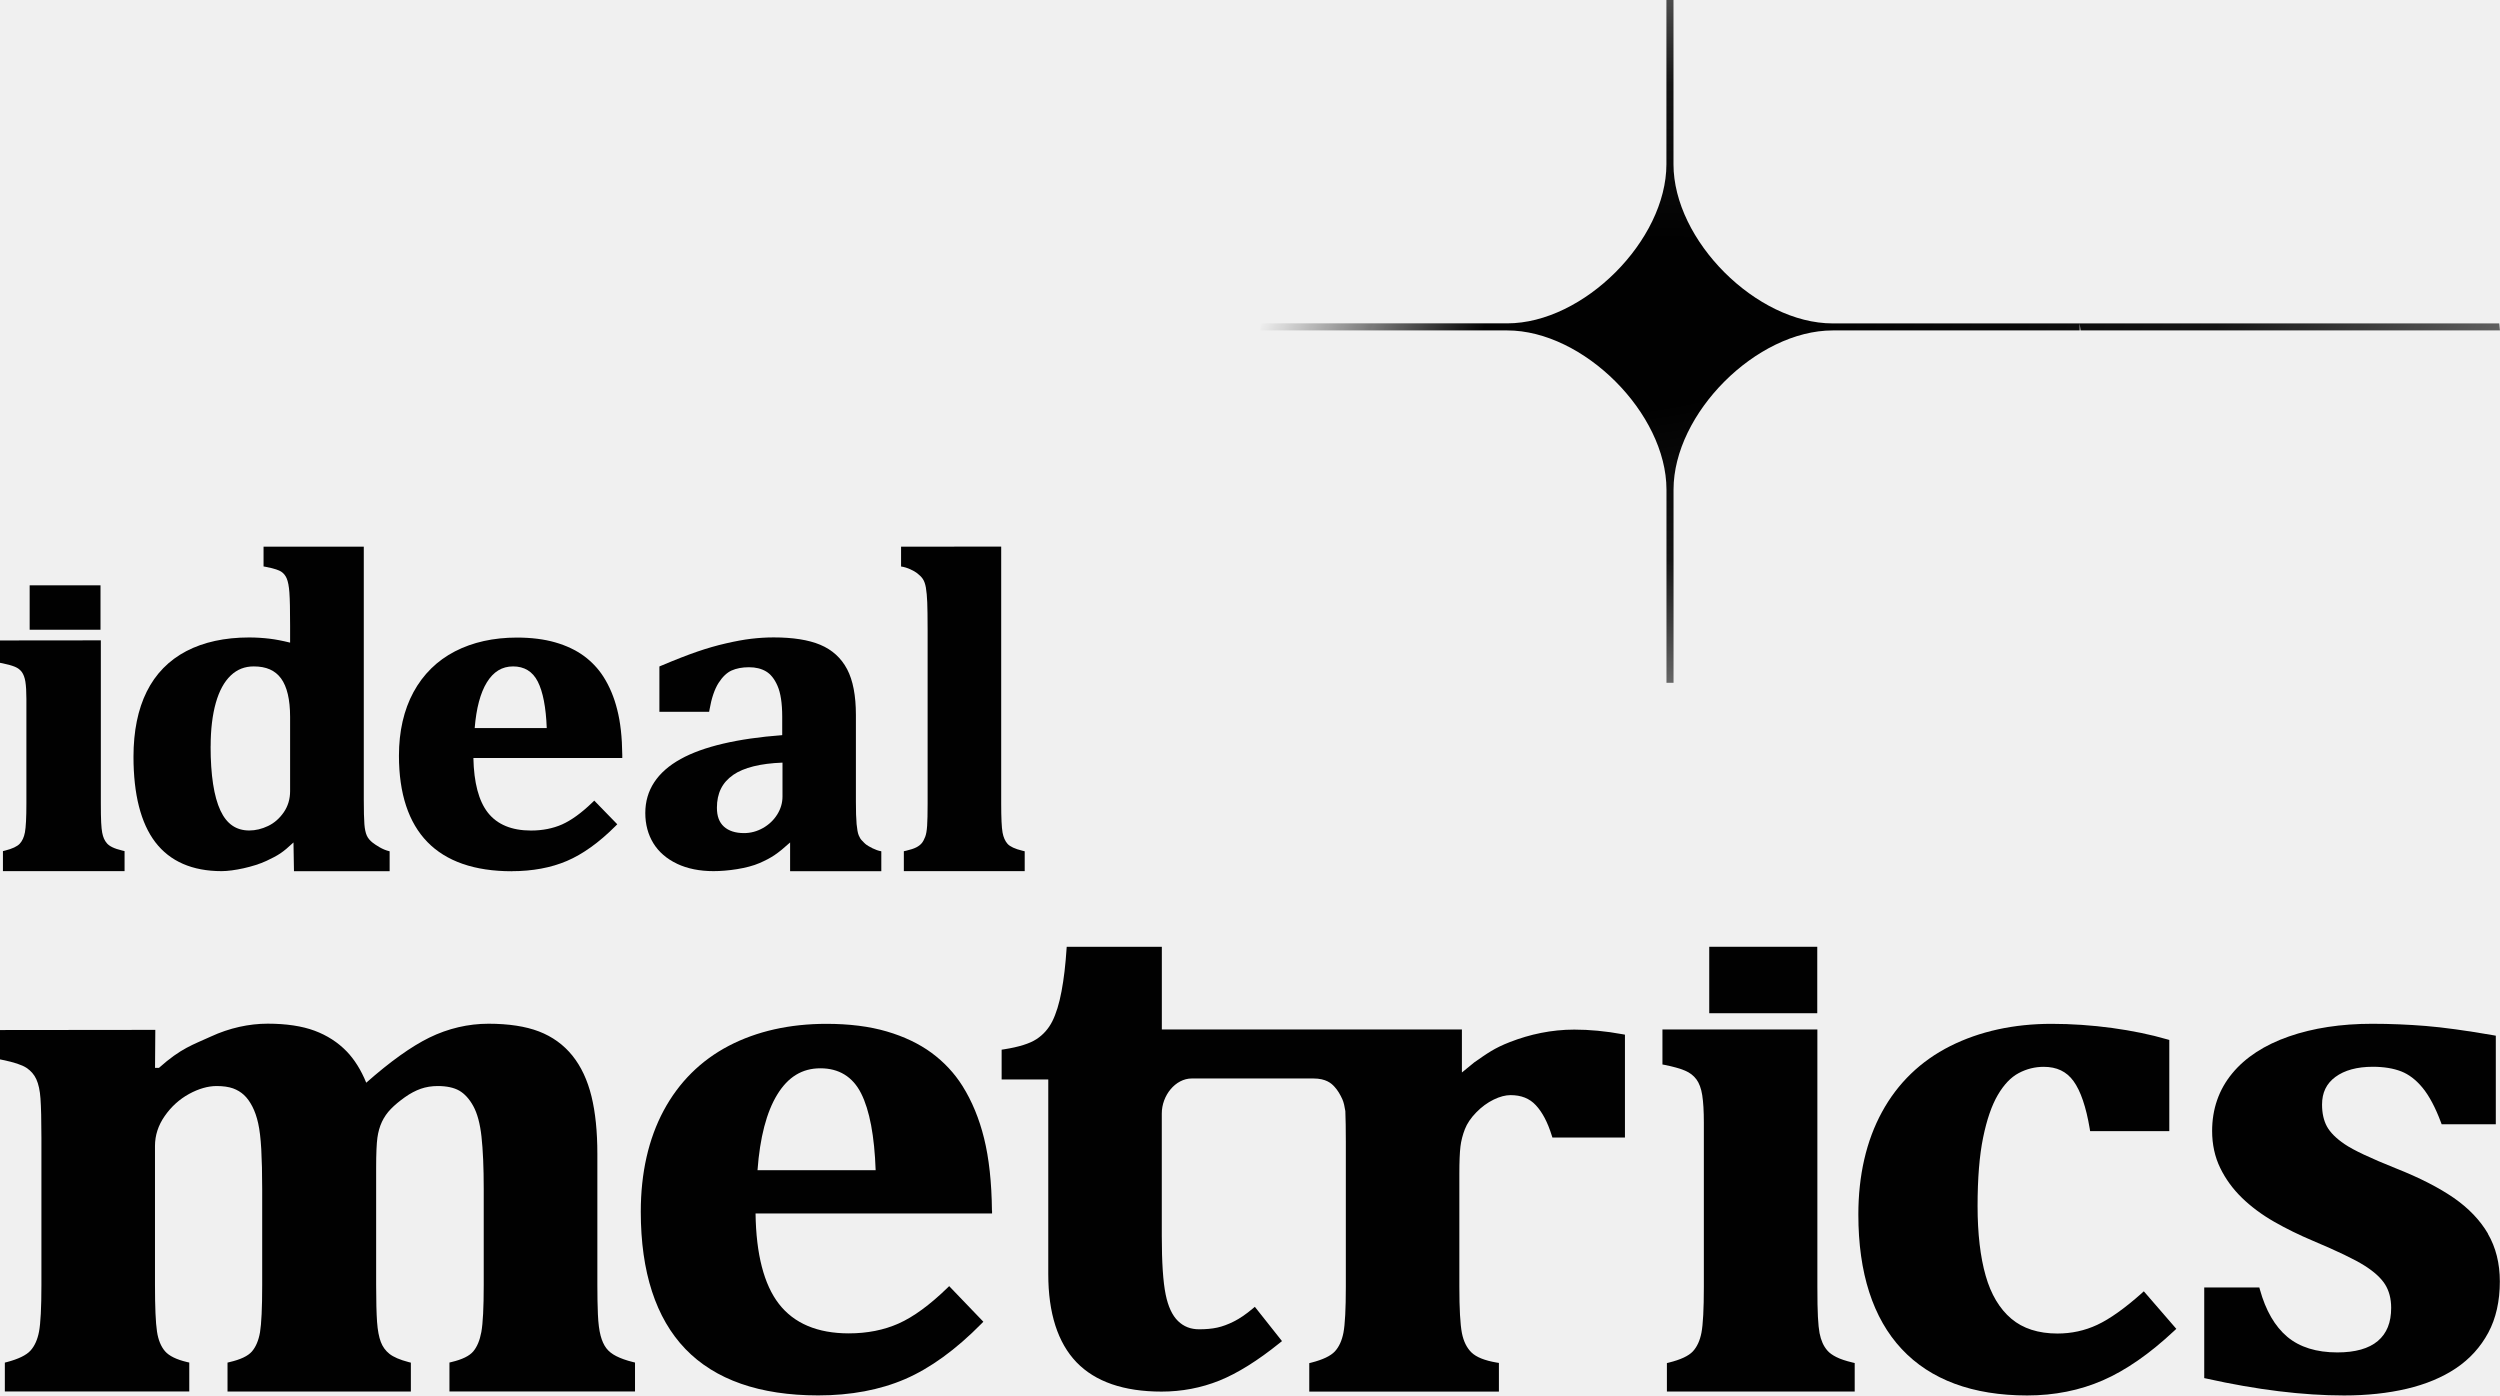
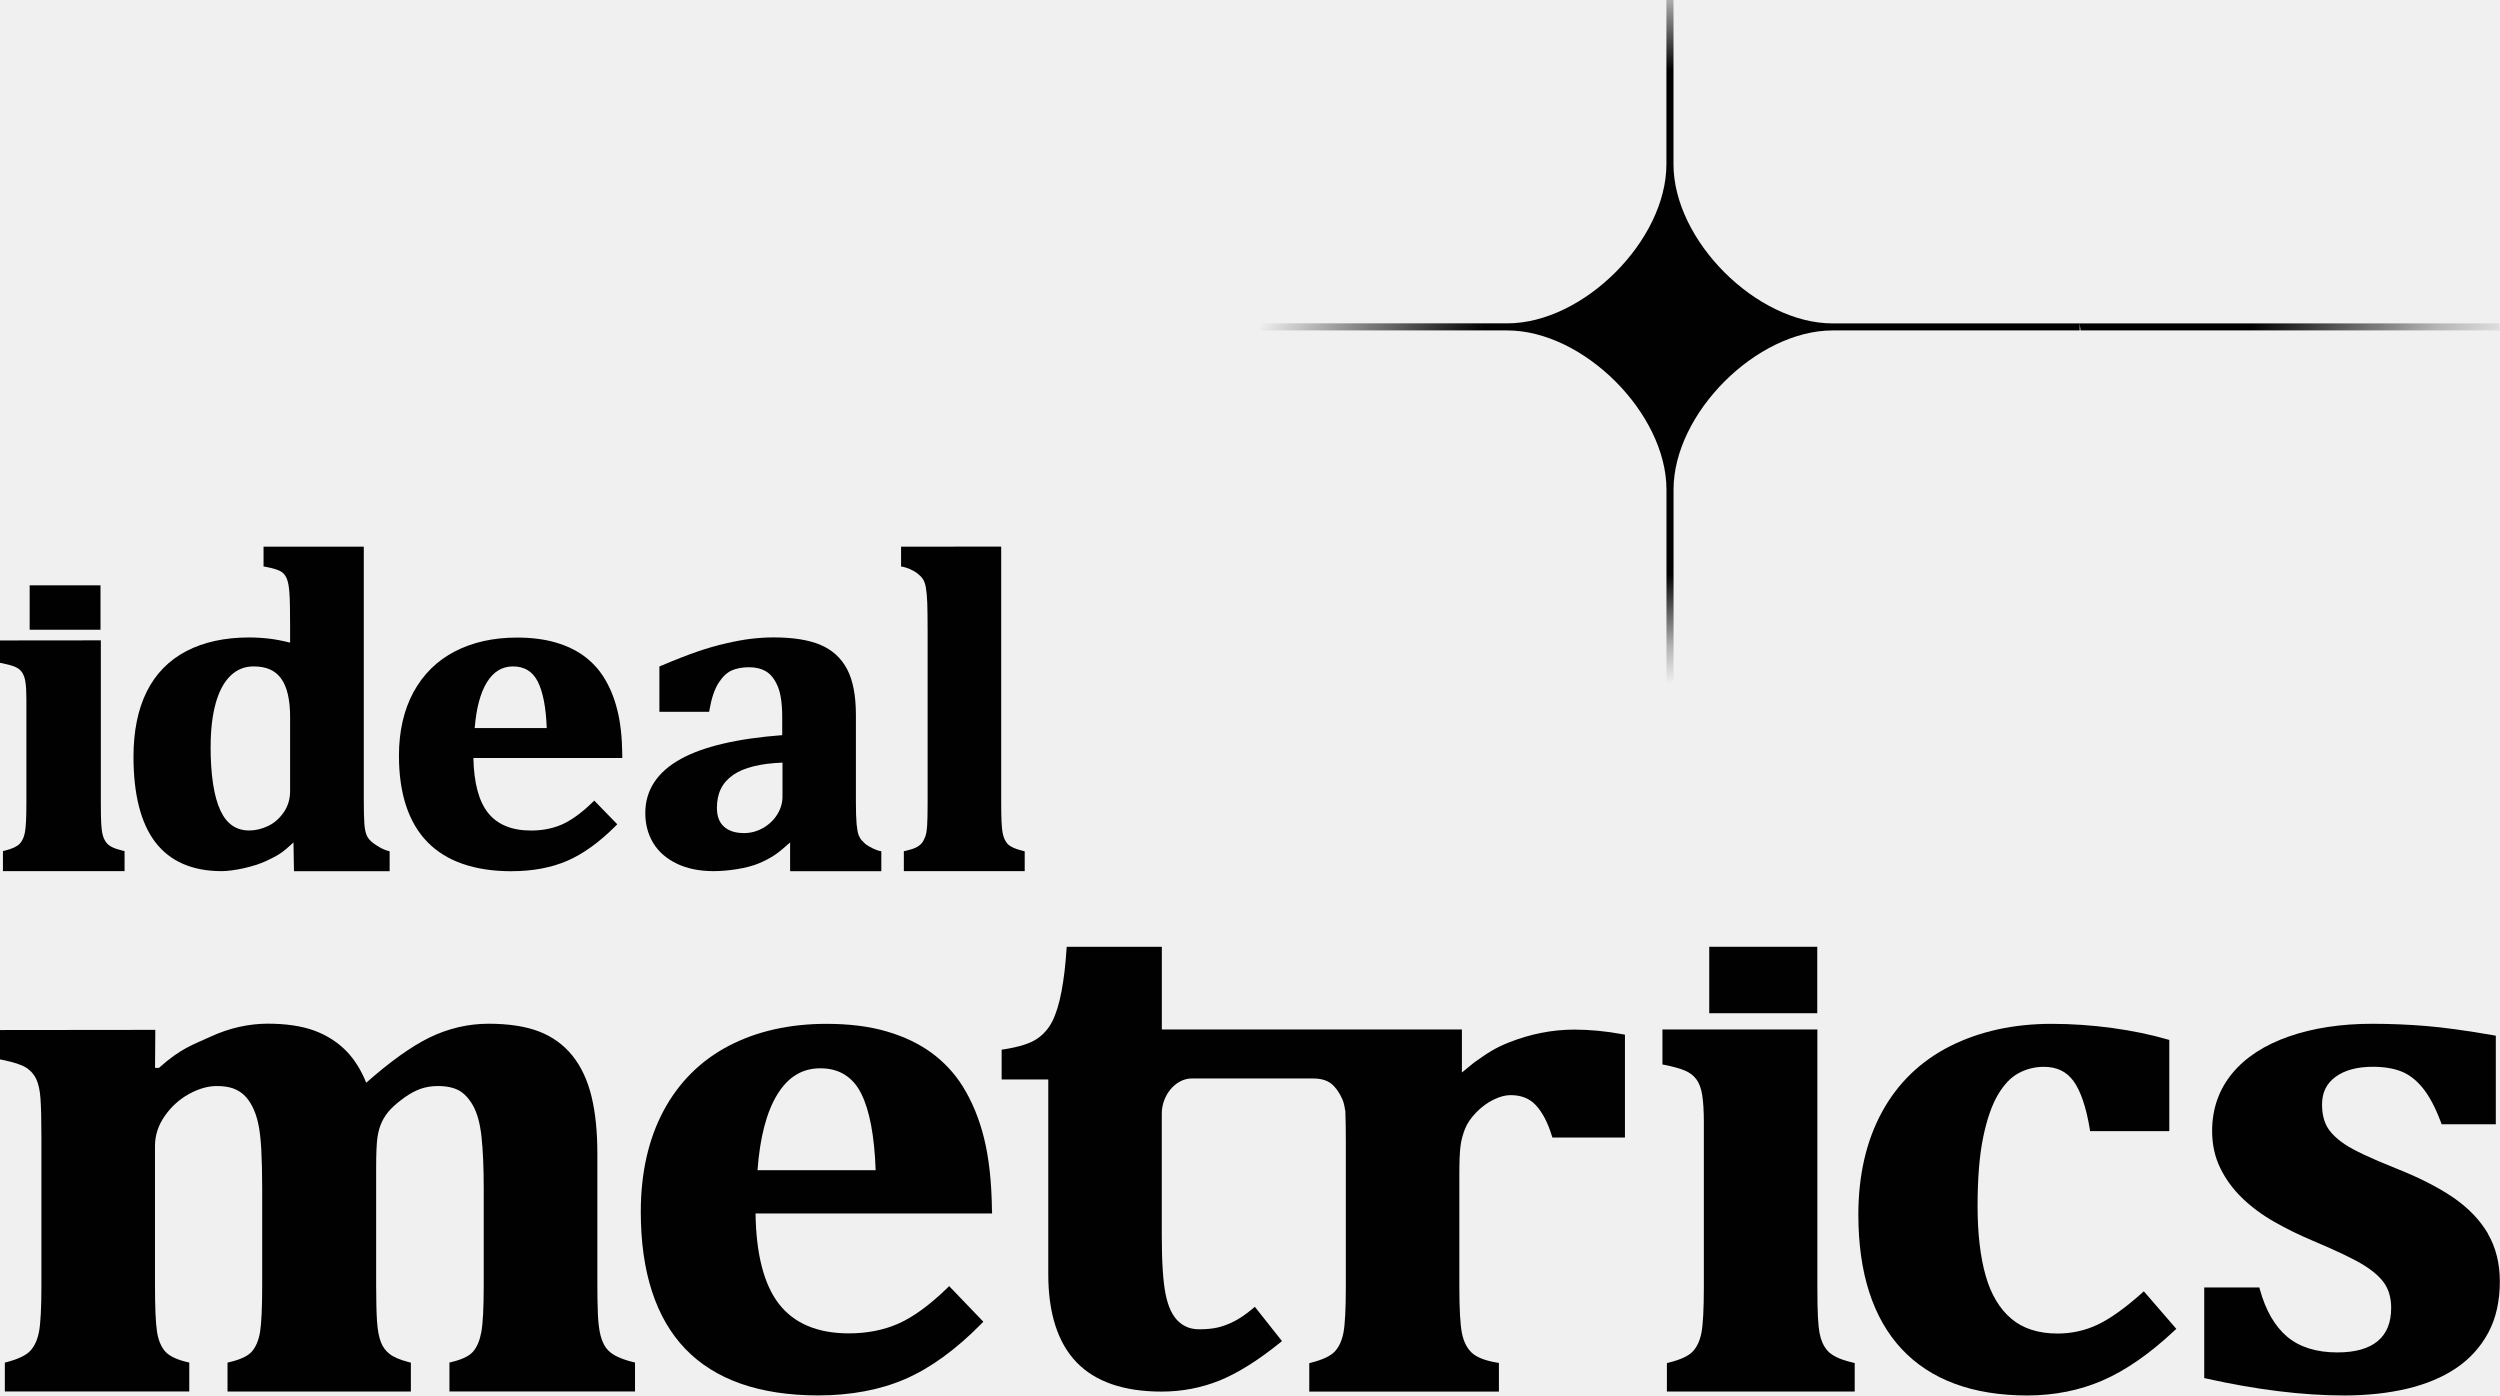
<svg xmlns="http://www.w3.org/2000/svg" id="Layer_2" data-name="Layer 2" viewBox="0 0 459.4 256.43">
  <defs>
    <style>
      .cls-1 {
        fill: #fff;
      }

      .cls-2 {
        mask: url(#mask);
      }

      .cls-3 {
        fill: url(#radial-gradient);
      }

      .cls-4 {
        fill: #010101;
      }

      .cls-5 {
        fill: url(#linear-gradient);
      }
    </style>
    <linearGradient id="linear-gradient" x1="684.06" y1="-2664.57" x2="725.5" y2="-2664.57" gradientTransform="translate(790.24 -2605.38) scale(1 -1) skewX(25)" gradientUnits="userSpaceOnUse">
      <stop offset="0" stop-color="#010101" />
      <stop offset="1" stop-color="#fff" />
    </linearGradient>
    <mask id="mask" x="-690.23" y="-147.99" width="2169.99" height="1479.9" maskUnits="userSpaceOnUse">
      <g id="stub-mask">
        <polygon class="cls-1" points="-.14 -147.99 1479.77 -147.99 789.68 1331.91 -690.23 1331.91 -.14 -147.99" />
        <polygon class="cls-5" points="233.49 54.76 275.67 54.76 271.52 63.64 229.35 63.64 233.49 54.76" />
      </g>
    </mask>
-     <radialGradient id="radial-gradient" cx="843.05" cy="-784.9" fx="843.05" fy="-784.9" r="1.3" gradientTransform="translate(-142504.47 -64301.7) scale(205 -82) skewX(10.57)" gradientUnits="userSpaceOnUse">
+     <radialGradient id="radial-gradient" cx="843.05" cy="-784.9" fx="843.05" fy="-784.9" r=".825" gradientTransform="translate(-142504.47 -64301.7) scale(205 -82) skewX(10.57)" gradientUnits="userSpaceOnUse">
      <stop offset="0" stop-color="#010101" />
-       <stop offset=".15" stop-color="#010101" />
-       <stop offset=".42" stop-color="#010101" stop-opacity=".92" />
+       <stop offset=".70" stop-color="#010101" />
+       <stop offset=".90" stop-color="#010101" stop-opacity=".25" />
      <stop offset="1" stop-color="#010101" stop-opacity="0" />
    </radialGradient>
  </defs>
  <g id="Layer_1-2" data-name="Layer 1">
    <g>
      <g>
        <path class="cls-4" d="M48.43,100.46v3.63l.43.08c1.7.32,2.45.65,2.79.86.46.3.8.71,1.03,1.25.25.59.42,1.46.5,2.61.09,1.19.13,3.26.13,6.16v3.04c-1.41-.35-2.67-.59-3.74-.72-1.25-.15-2.53-.23-3.8-.23-4.47,0-8.35.85-11.53,2.51-3.21,1.68-5.66,4.19-7.28,7.45-1.61,3.24-2.43,7.26-2.43,11.96,0,6.93,1.35,12.21,4.01,15.7,2.7,3.53,6.8,5.32,12.18,5.32,2.17,0,5.88-.78,8.23-1.88,2.22-1.05,2.96-1.5,4.98-3.39l.09,5.28h17.58v-3.66h0c-1.28-.26-2.58-1.17-3.12-1.58-.46-.36-.85-.8-1.07-1.29-.23-.51-.38-1.22-.45-2.11-.07-.93-.11-2.44-.11-4.5v-46.5M38.71,137.14c0-3.07.32-5.76.95-7.99.62-2.19,1.54-3.88,2.74-5.02,1.19-1.13,2.57-1.67,4.23-1.67,2.29,0,3.92.72,5.01,2.2,1.11,1.51,1.67,3.89,1.67,7.09v13.62c0,1.46-.39,2.77-1.16,3.89-.78,1.13-1.75,1.98-2.88,2.52-1.15.55-2.31.83-3.46.83-2.42,0-4.15-1.2-5.3-3.66-1.2-2.56-1.81-6.53-1.81-11.8Z" />
        <path class="cls-4" d="M94.04,160.09c3.79,0,7.2-.63,10.13-1.88,2.93-1.25,5.92-3.4,8.89-6.37l.37-.37-4.23-4.35-.38.37c-1.99,1.92-3.86,3.26-5.54,4.01-1.68.74-3.6,1.12-5.7,1.12-3.55,0-6.22-1.11-7.93-3.29-1.68-2.14-2.57-5.52-2.66-10.04h27.36v-.54c-.03-3.25-.34-6.06-.93-8.34-.56-2.26-1.41-4.29-2.53-6.05-.95-1.49-2.18-2.79-3.63-3.85-1.46-1.06-3.22-1.89-5.24-2.47-2.01-.58-4.38-.88-7.03-.88-4.29,0-8.12.85-11.38,2.53-3.27,1.69-5.84,4.21-7.63,7.5-1.77,3.27-2.67,7.2-2.67,11.68,0,6.96,1.76,12.29,5.22,15.85,3.47,3.57,8.69,5.38,15.51,5.38ZM87.23,133.79c.29-3.63,1.04-6.45,2.23-8.39,1.22-1.98,2.8-2.94,4.83-2.94s3.58.91,4.53,2.78c.95,1.87,1.51,4.75,1.65,8.55h-13.25Z" />
        <path class="cls-4" d="M124.44,158.74c1.89.89,4.14,1.34,6.68,1.34s6.18-.48,8.47-1.49c2.19-.96,3.3-1.7,5.6-3.78v5.28s16.76,0,16.76,0v-3.66h0c-1.05-.15-2.35-.92-2.74-1.2-.31-.22-.59-.55-.83-.79-.23-.23-.43-.56-.59-.96-.17-.42-.29-1.11-.38-2.04-.09-.96-.13-2.35-.13-4.12v-15.95c0-3.53-.54-6.36-1.61-8.39-1.09-2.07-2.75-3.58-4.95-4.5-2.15-.9-5.03-1.35-8.56-1.35-1.36,0-2.75.09-4.12.25-1.35.16-2.92.45-4.65.85-1.71.39-3.48.9-5.25,1.51-1.75.6-3.99,1.47-6.64,2.59l-.33.14v8.33h9.14l.08-.44c.36-2.08.92-3.71,1.65-4.86.72-1.12,1.52-1.89,2.38-2.28.89-.4,1.97-.61,3.21-.61s2.28.26,3.14.77c.85.5,1.56,1.39,2.11,2.66.57,1.3.86,3.21.86,5.66v3.39c-8.25.62-14.52,2.1-18.65,4.38-4.32,2.39-6.51,5.74-6.51,9.93,0,2.08.5,3.95,1.48,5.55.99,1.61,2.46,2.88,4.37,3.78ZM134.72,142.4c1.96-1.35,5.01-2.11,9.07-2.26v6.24c0,1.15-.32,2.25-.96,3.28-.64,1.03-1.52,1.87-2.61,2.49-1.09.62-2.27.94-3.49.94-1.58,0-2.83-.4-3.7-1.19-.87-.79-1.29-1.92-1.29-3.47,0-2.67.98-4.64,2.98-6.02Z" />
        <path class="cls-4" d="M165.58,100.46v3.64h0c1.14.15,2.42.81,2.95,1.23.41.32.79.67,1.04,1.05.26.38.45.92.57,1.59.12.73.21,1.64.25,2.71.04,1.09.07,2.83.07,5.15v31.9c0,1.72-.03,3.06-.09,4-.06.89-.17,1.58-.36,2.05-.18.48-.39.87-.63,1.16-.23.28-.56.54-.98.76-.44.23-1.08.44-1.89.63l-.42.09v3.66h22.21v-3.65l-.41-.1c-1.36-.33-2.27-.75-2.73-1.25-.46-.51-.77-1.21-.93-2.09-.17-.95-.25-2.72-.25-5.27v-47.28" />
        <g>
          <path class="cls-4" d="M0,117.69v4.11l.43.08c.95.19,1.73.41,2.32.65.54.23.95.54,1.26.96.31.43.53,1.02.65,1.75.13.8.19,1.87.19,3.18v19.22c0,2.57-.09,4.36-.27,5.32-.17.89-.49,1.59-.96,2.09-.47.5-1.37.92-2.68,1.25l-.4.1v3.68h22.35v-3.68l-.41-.1c-.76-.18-1.38-.39-1.85-.62-.43-.21-.75-.45-.97-.7h0c-.23-.26-.41-.55-.55-.86-.14-.32-.25-.69-.33-1.11-.08-.42-.15-1.05-.19-1.87-.04-.83-.06-2.02-.06-3.55v-29.92" />
          <rect class="cls-4" x="5.45" y="107.56" width="13.02" height="8.16" />
        </g>
      </g>
      <g>
        <path class="cls-4" d="M0,189.28v5.39l.43.09c2.12.43,3.61.92,4.44,1.47.8.53,1.41,1.23,1.8,2.08.41.89.67,2.09.77,3.57.11,1.54.17,3.96.17,7.18v27.11c0,4.13-.15,7-.44,8.54-.28,1.47-.81,2.65-1.58,3.49-.77.84-2.22,1.54-4.3,2.09l-.4.1v5.31h33.89v-5.32l-.41-.09c-1.94-.46-3.29-1.12-4.04-1.98-.75-.87-1.25-2.08-1.48-3.62-.25-1.62-.37-4.51-.37-8.59v-25.53c0-1.94.6-3.79,1.79-5.49,1.2-1.73,2.71-3.09,4.48-4.06,1.76-.96,3.47-1.45,5.06-1.45,1.21,0,2.22.15,3.01.43.77.28,1.45.69,2.01,1.21.57.53,1.08,1.23,1.53,2.1.46.88.82,1.92,1.08,3.1.27,1.2.46,2.8.57,4.76.11,2,.17,4.47.17,7.32v17.68c0,4.17-.14,7.08-.4,8.65-.26,1.5-.76,2.68-1.49,3.53-.72.83-2.09,1.48-4.07,1.94l-.41.1v5.32h33.69v-5.31l-.4-.1c-1.61-.42-2.8-.93-3.54-1.52-.72-.57-1.25-1.31-1.58-2.18-.35-.91-.58-2.15-.69-3.67-.11-1.56-.17-3.86-.17-6.82v-21.51c0-2.56.08-4.42.23-5.53.15-1.08.43-2.07.84-2.94.41-.86.96-1.66,1.65-2.36.7-.72,1.57-1.44,2.57-2.15.97-.69,1.96-1.21,2.92-1.55.95-.33,2-.5,3.12-.5,1.63,0,2.97.29,3.95.85.98.57,1.85,1.52,2.57,2.83.74,1.34,1.25,3.24,1.51,5.63.27,2.44.41,5.68.41,9.6v17.68c0,4.12-.15,7.02-.44,8.61-.28,1.53-.78,2.73-1.49,3.57-.7.83-2.03,1.48-3.96,1.94l-.41.1v5.32h34.1v-5.32l-.41-.1c-1.18-.29-2.21-.66-3.04-1.08-.79-.4-1.4-.89-1.83-1.46-.44-.58-.79-1.35-1.04-2.29-.26-.97-.43-2.29-.5-3.94-.07-1.68-.1-3.5-.1-5.42v-24.08c0-4.07-.36-7.62-1.08-10.55-.73-2.97-1.9-5.48-3.5-7.47-1.61-2-3.68-3.5-6.15-4.45-2.45-.94-5.57-1.42-9.27-1.42s-7.43.86-10.89,2.56c-3.3,1.62-7.19,4.4-11.58,8.28-.95-2.33-2.16-4.27-3.61-5.77-1.6-1.65-3.58-2.93-5.89-3.79-2.29-.85-5.19-1.29-8.61-1.29s-7.04.79-10.43,2.36c-3.31,1.53-5.45,2.1-9.55,5.76h-.72l.05-6.98" />
        <path class="cls-4" d="M182.28,222.48c-.05-5.18-.54-9.66-1.45-13.32-.88-3.58-2.22-6.82-3.97-9.61-1.49-2.37-3.41-4.41-5.69-6.09-2.28-1.67-5.04-2.99-8.22-3.92-3.16-.93-6.89-1.4-11.08-1.4-6.77,0-12.8,1.36-17.93,4.03-5.15,2.69-9.18,6.69-11.98,11.9-2.79,5.2-4.21,11.45-4.21,18.6,0,11.08,2.76,19.56,8.2,25.22,5.45,5.66,13.66,8.53,24.4,8.53,5.99,0,11.36-1.01,15.97-3,4.61-1.99,9.33-5.41,14.01-10.16l.37-.38-6.28-6.54-.38.37c-3.19,3.09-6.18,5.28-8.89,6.49-2.71,1.21-5.79,1.82-9.17,1.82-5.74,0-10.06-1.82-12.84-5.41-2.75-3.54-4.2-9.14-4.3-16.62h43.46v-.54ZM142.82,201.15c1.99-3.26,4.59-4.84,7.94-4.84s5.92,1.51,7.48,4.61c1.56,3.09,2.45,7.84,2.67,14.12h-21.71c.44-6.02,1.66-10.69,3.62-13.89Z" />
        <g>
          <path class="cls-4" d="M305.49,189.18v6.43l.43.08c1.51.3,2.76.65,3.7,1.04.89.37,1.59.91,2.11,1.61.52.71.88,1.68,1.07,2.89.2,1.27.3,2.97.3,5.05v30.2c0,4.06-.15,6.89-.44,8.41-.28,1.45-.81,2.61-1.58,3.44-.77.83-2.24,1.52-4.37,2.05l-.4.1v5.23h34.51v-5.24l-.41-.1c-1.22-.29-2.22-.62-2.97-1-.71-.36-1.26-.75-1.62-1.17h0c-.38-.43-.68-.91-.91-1.43-.23-.52-.42-1.13-.55-1.8-.13-.68-.23-1.68-.3-2.98-.07-1.32-.1-3.2-.1-5.59v-47.23" />
          <rect class="cls-4" x="314.09" y="173.98" width="19.85" height="12.21" />
        </g>
        <path class="cls-4" d="M393.57,237.64c-3.14,2.79-5.9,4.75-8.2,5.82-2.27,1.06-4.72,1.59-7.28,1.59-3.51,0-6.37-.92-8.5-2.73-2.15-1.82-3.73-4.47-4.7-7.88-.99-3.46-1.49-7.77-1.49-12.82s.34-9.3,1.02-12.59c.67-3.28,1.58-5.92,2.71-7.84,1.11-1.89,2.39-3.24,3.83-4,1.45-.77,2.99-1.15,4.59-1.15,2.4,0,4.19.85,5.47,2.61,1.31,1.8,2.32,4.75,2.99,8.76l.07.45h14.55v-16.76l-.39-.11c-3.02-.88-6.42-1.58-10.12-2.09-3.7-.5-7.45-.76-11.14-.76-6.95,0-13.21,1.38-18.61,4.09-5.42,2.73-9.64,6.8-12.53,12.1-2.89,5.29-4.35,11.64-4.35,18.87,0,10.73,2.68,19.03,7.96,24.69,5.29,5.66,13.05,8.54,23.07,8.54,4.99,0,9.66-.93,13.88-2.77,4.22-1.83,8.64-4.9,13.14-9.12l.38-.35-5.97-6.9-.4.36Z" />
        <path class="cls-4" d="M457.2,226.71c-1.45-2.48-3.58-4.71-6.33-6.61-2.73-1.88-6.29-3.7-10.59-5.4-4.65-1.86-7.82-3.35-9.43-4.45-1.57-1.06-2.66-2.16-3.26-3.26-.59-1.09-.89-2.44-.89-4.01,0-2.2.8-3.86,2.45-5.08,1.68-1.24,4-1.87,6.88-1.87,2.03,0,3.78.29,5.22.85,1.41.55,2.74,1.57,3.93,3.02,1.21,1.48,2.35,3.61,3.37,6.35l.13.35h9.95v-16.28l-.44-.08c-5.06-.88-9.25-1.45-12.45-1.71-3.21-.26-6.52-.4-9.84-.4-5.7,0-10.84.78-15.29,2.33-4.48,1.56-7.99,3.84-10.42,6.79-2.45,2.97-3.69,6.53-3.69,10.58,0,2.48.5,4.77,1.49,6.8.98,2.02,2.33,3.87,4.01,5.5,1.67,1.62,3.66,3.1,5.9,4.38,2.22,1.27,4.63,2.45,7.15,3.51,4.44,1.87,7.61,3.39,9.42,4.53,1.77,1.11,3.06,2.28,3.81,3.47.74,1.18,1.12,2.62,1.12,4.31,0,2.7-.8,4.69-2.45,6.09-1.65,1.4-4.16,2.1-7.44,2.1-3.83,0-6.92-.96-9.19-2.86-2.28-1.91-3.97-4.83-5.04-8.69l-.11-.39h-10.12v16.66l.42.09c9.23,2.06,17.73,3.1,25.27,3.1,4.18,0,8.06-.41,11.53-1.23,3.49-.82,6.54-2.09,9.05-3.78,2.53-1.7,4.52-3.9,5.93-6.53,1.41-2.63,2.12-5.79,2.12-9.41,0-3.32-.74-6.27-2.2-8.77Z" />
        <path class="cls-4" d="M268.64,197.08v-7.9h-55.14s0-15.2,0-15.2h-17.48c-.23,3.47-.52,5.86-.95,8.16-.42,2.28-1,4.14-1.7,5.54-.69,1.36-1.66,2.46-2.9,3.27-1.25.82-3.26,1.45-5.96,1.87l-.45.07v5.47h8.57v35.78c0,7.17,1.75,12.61,5.19,16.19,3.45,3.58,8.7,5.39,15.63,5.39,3.7,0,7.28-.68,10.62-2.02,3.32-1.34,7.06-3.67,11.1-6.93l.41-.33-4.99-6.3-.42.35c-1.2,1.01-2.35,1.8-3.43,2.34-1.07.54-2.1.92-3.06,1.13-.96.21-2.08.31-3.32.31-1.56,0-2.83-.49-3.88-1.51-1.06-1.02-1.83-2.67-2.28-4.89-.47-2.29-.71-5.91-.71-10.74v-22.5c-.01-3.31,2.49-6.45,5.52-6.45h20.58s1.74,0,1.74,0c2.37,0,3.33.92,3.84,1.46.65.69,1.13,1.53,1.51,2.38.25.56.41,1.32.54,2.15.06,1.44.09,3.32.09,5.63v26.69c0,4.06-.15,6.89-.44,8.41-.28,1.45-.81,2.61-1.58,3.44-.77.83-2.22,1.52-4.3,2.05l-.4.1v5.23h34.85v-5.27l-.44-.07c-2.17-.37-3.71-.99-4.59-1.84-.88-.85-1.47-2.06-1.77-3.58-.31-1.6-.47-4.47-.47-8.54v-20.72c0-2.22.07-3.9.2-5,.13-1.08.41-2.16.82-3.21.4-1.03,1.1-2.07,2.08-3.07.98-1.01,2.06-1.8,3.21-2.36,1.13-.55,2.18-.82,3.09-.82,1.97,0,3.49.6,4.65,1.85,1.2,1.28,2.18,3.15,2.93,5.57l.12.37h13.33v-18.9l-.44-.08c-3.08-.57-6.07-.85-8.87-.85-4.17,0-8.13.85-11.81,2.28-2.91,1.13-4.2,2.1-6.58,3.75" />
      </g>
    </g>
    <g id="uuid-28388976-4e1a-4b78-b51e-0dab1d024199" data-name="Layer 1-2">
      <g class="cls-2">
        <path class="cls-3" d="M459.39,60.73c-.04-.44-.08-.87-.13-1.3h-122.48c-14.01,0-29.26-15.24-29.26-29.25V0s-1.3,0-1.3,0v30.17c0,14.01-15.24,29.25-29.25,29.25h-45.37v1.3s45.37,0,45.37,0c14.01,0,29.26,15.24,29.26,29.25v35.5s1.3,0,1.3,0v-35.5c0-14.01,15.24-29.25,29.26-29.25h45.37v-1.3s.16,1.3.16,1.3h77.1,0Z" />
      </g>
    </g>
  </g>
</svg>
